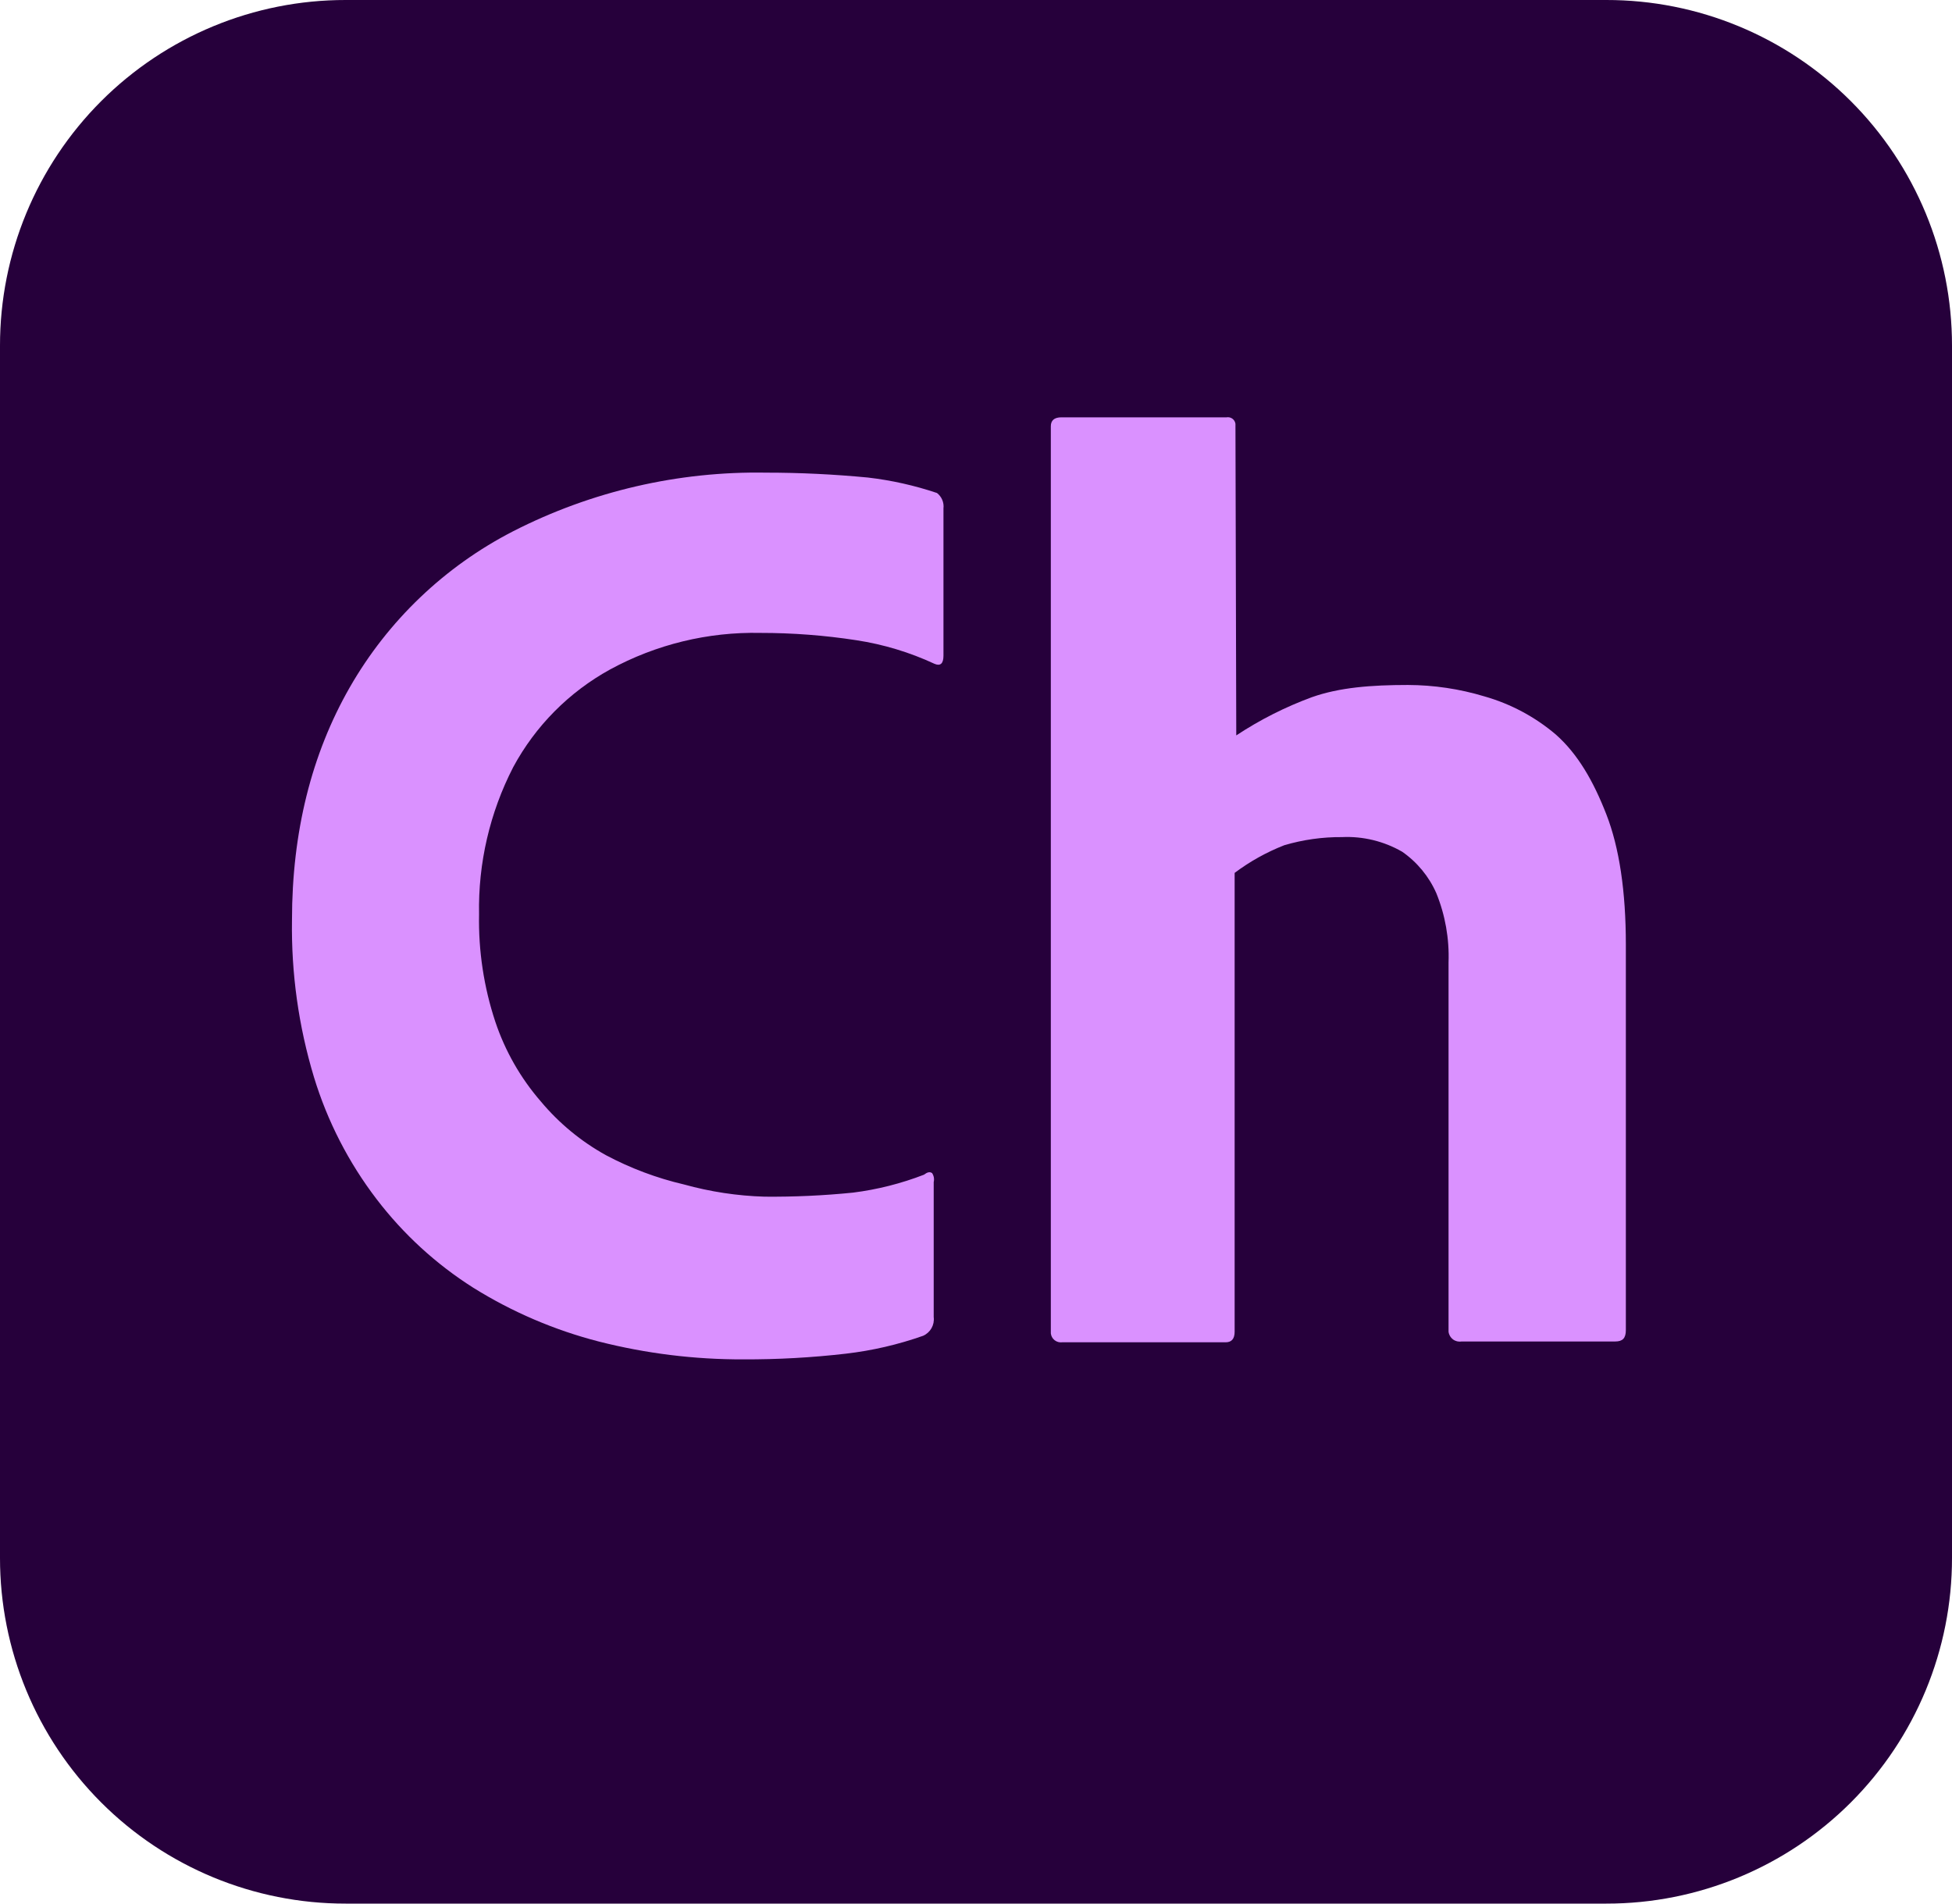
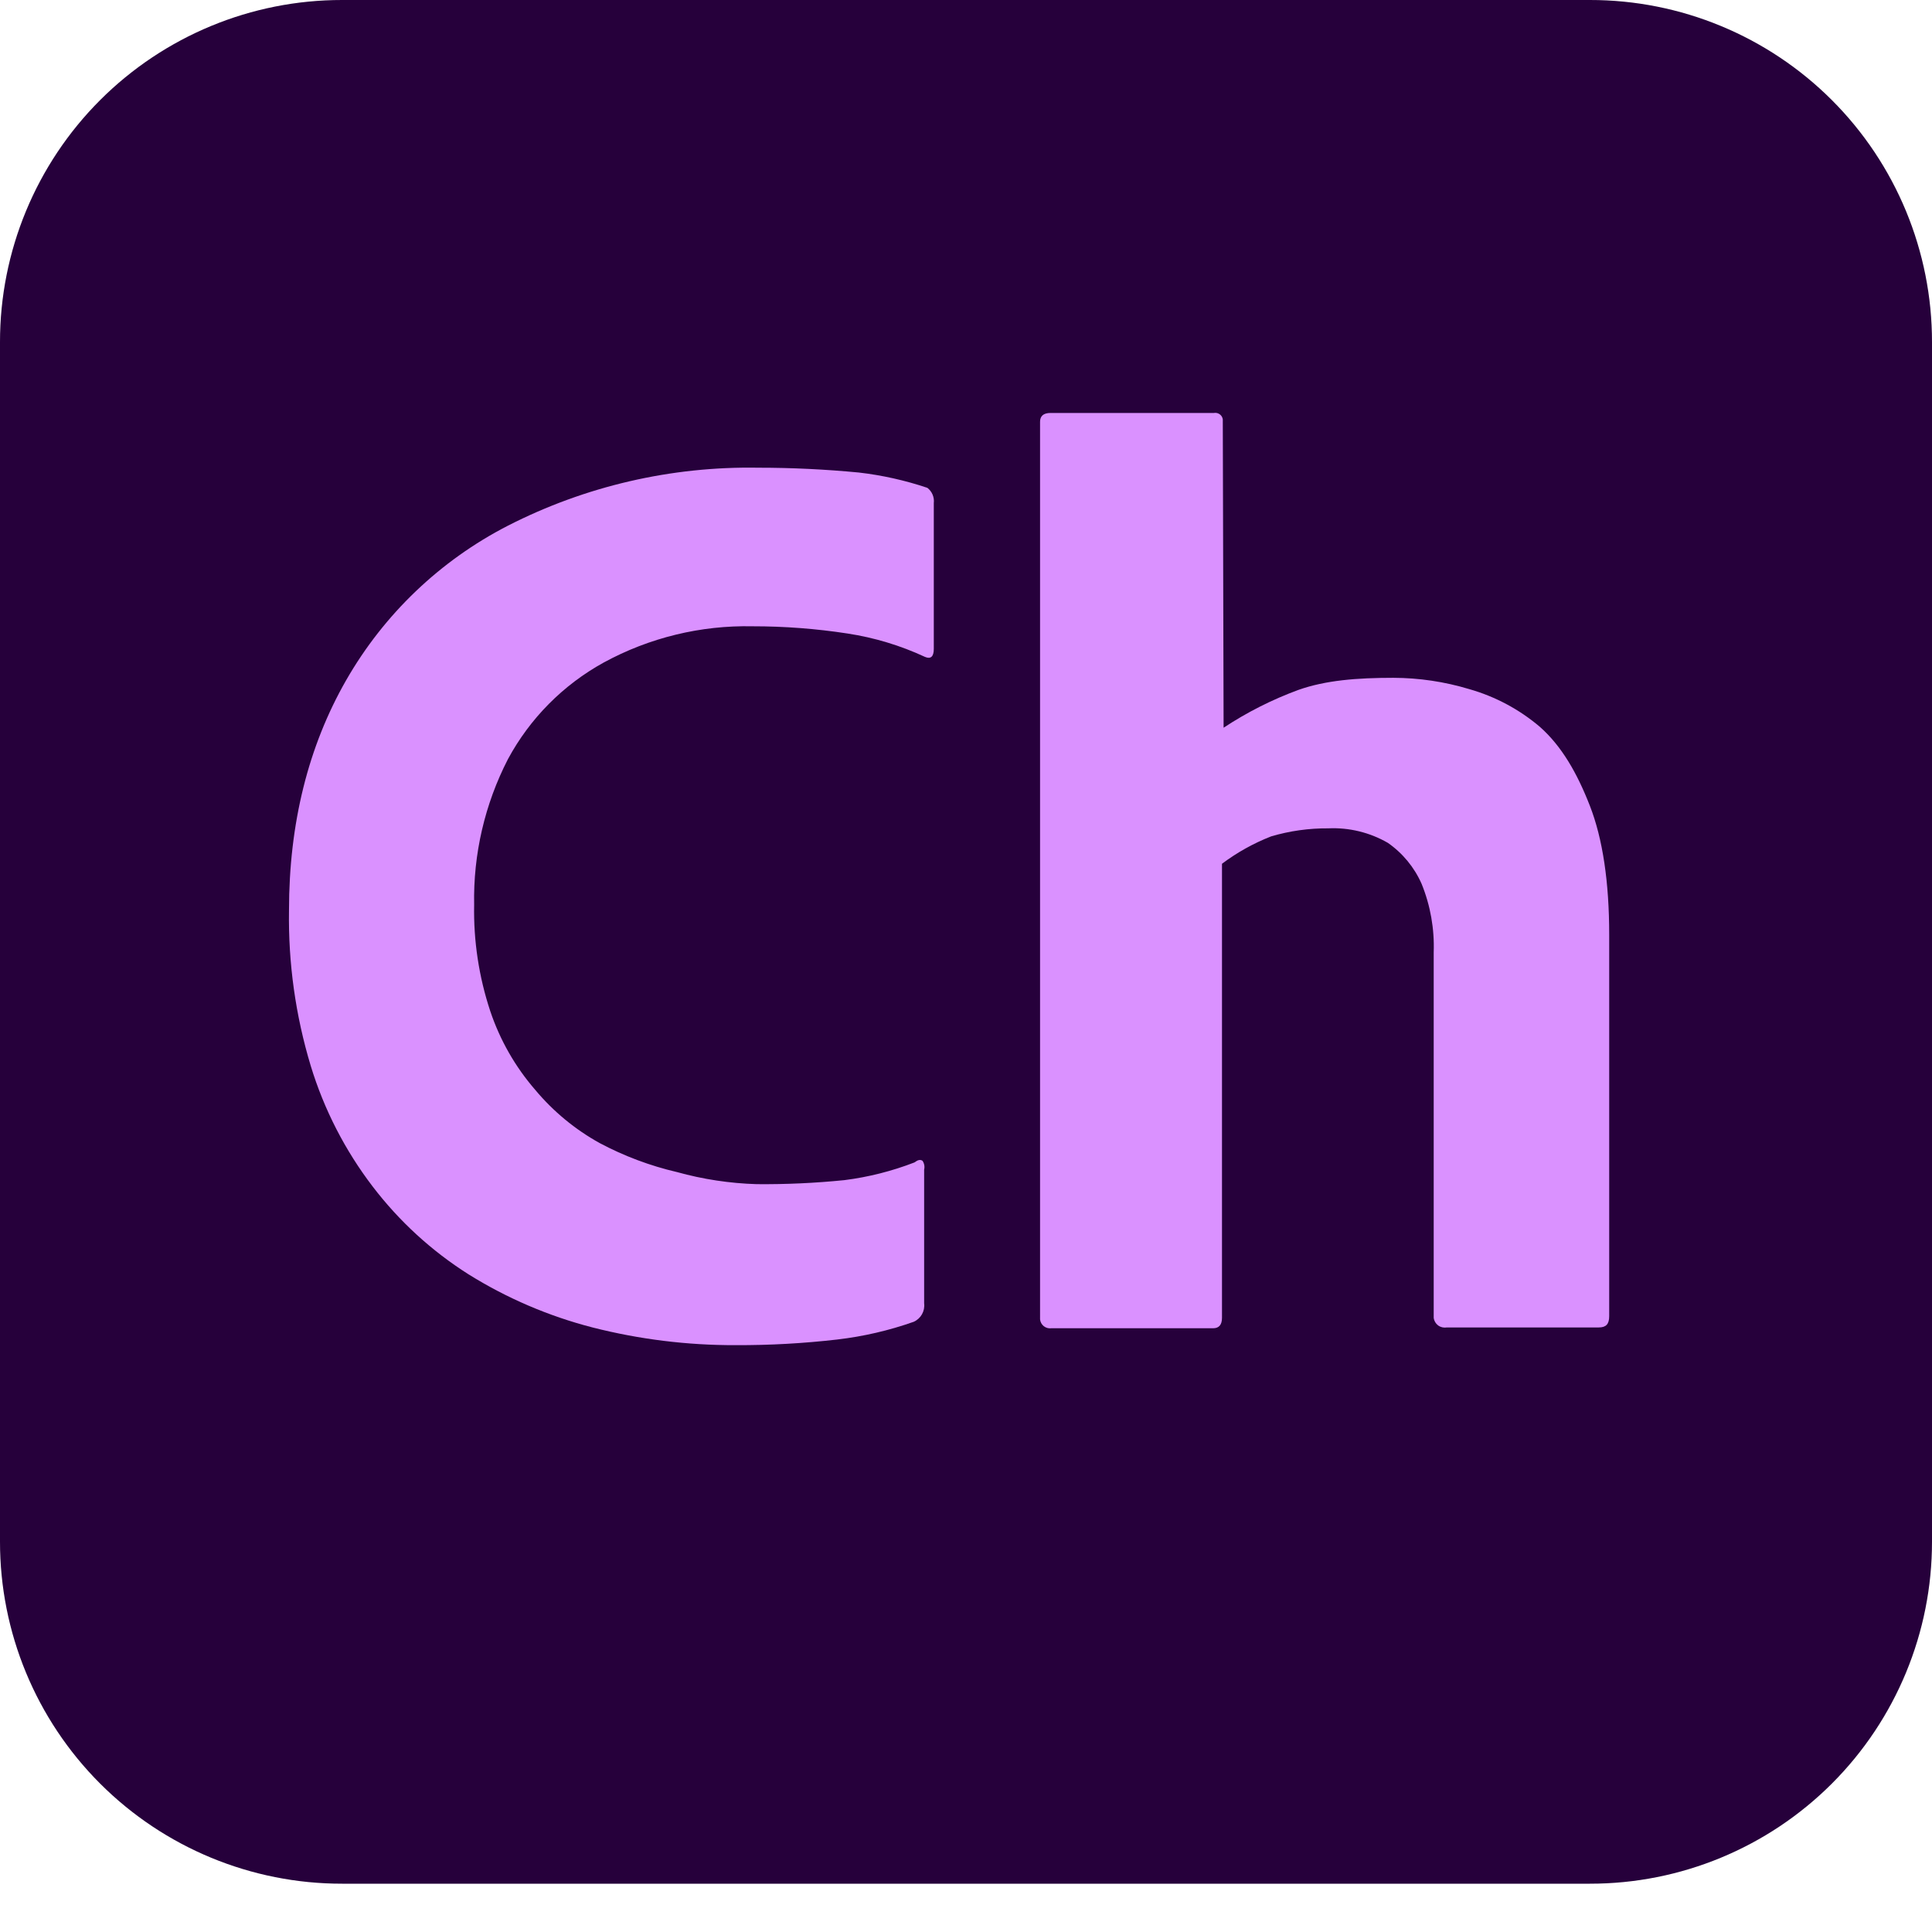
- <svg xmlns="http://www.w3.org/2000/svg" viewBox="0 0 240 234">
+ <svg xmlns="http://www.w3.org/2000/svg" width="240" height="240" viewBox="0 0 240 240">
  <defs>
    <style>
            .cls-1 {
                fill: #26003b;
            }

            .cls-2 {
                fill: #da91ff;
            }
        </style>
  </defs>
  <g id="Layer_2" data-name="Layer 2">
    <g id="Layer_1-2" data-name="Layer 1">
      <path class="cls-1" d="M42.5,0h155A42.46,42.46,0,0,1,240,42.5v149A42.46,42.46,0,0,1,197.5,234H42.5A42.46,42.46,0,0,1,0,191.5V42.5A42.46,42.46,0,0,1,42.5,0Z" />
      <path class="cls-2" d="M114.8,145.3v16.6a2.21,2.21,0,0,1-1.3,2.3,43.73,43.73,0,0,1-9.5,2.2,106.42,106.42,0,0,1-12.6.7,71.14,71.14,0,0,1-17.8-2.2,55.14,55.14,0,0,1-15.4-6.6,45.8,45.8,0,0,1-11.9-10.9,47.47,47.47,0,0,1-7.7-15,63.41,63.41,0,0,1-2.7-19.3c0-10.8,2.4-20.4,7.1-28.6A48.92,48.92,0,0,1,63.1,65.3a65.82,65.82,0,0,1,31.1-7.2c4.2,0,8.3.2,12.5.6a41.75,41.75,0,0,1,8.5,1.9,2.09,2.09,0,0,1,.8,1.9V80.6c0,1-.4,1.3-1.1,1a35.53,35.53,0,0,0-9.6-2.9,77.17,77.17,0,0,0-11.8-.9A37,37,0,0,0,75,82.3a29.88,29.88,0,0,0-11.9,12,37.94,37.94,0,0,0-4.2,18.1,39.55,39.55,0,0,0,2,13.2,29,29,0,0,0,5.6,9.8,28.24,28.24,0,0,0,8,6.6,39.56,39.56,0,0,0,9.6,3.6,41.62,41.62,0,0,0,9.9,1.5,99.4,99.4,0,0,0,10.9-.5,37,37,0,0,0,8.7-2.2c.4-.3.7-.4,1-.2A1.39,1.39,0,0,1,114.8,145.3Z" />
      <path class="cls-2" d="M151.8,107.3v56.4c0,.9-.4,1.3-1.1,1.3H130.6a1.24,1.24,0,0,1-1.4-1.1V52.4c0-.7.4-1.1,1.3-1.1h20.3a.94.94,0,0,1,1.1.8v.3l.1,38a45.1,45.1,0,0,1,9.3-4.7c3.4-1.2,7.3-1.5,11.8-1.5a32.91,32.91,0,0,1,9.4,1.4,23.48,23.48,0,0,1,8.8,4.7c2.7,2.4,4.6,5.7,6.2,9.8s2.4,9.5,2.4,16v47.4c0,1-.4,1.4-1.3,1.4H179.7a1.38,1.38,0,0,1-1.6-1.2V118.3a20.64,20.64,0,0,0-1.5-8.5,12.18,12.18,0,0,0-4.2-5.1,13.56,13.56,0,0,0-7.4-1.8,24.37,24.37,0,0,0-7.1,1A25.86,25.86,0,0,0,151.8,107.3Z" />
    </g>
  </g>
</svg>
